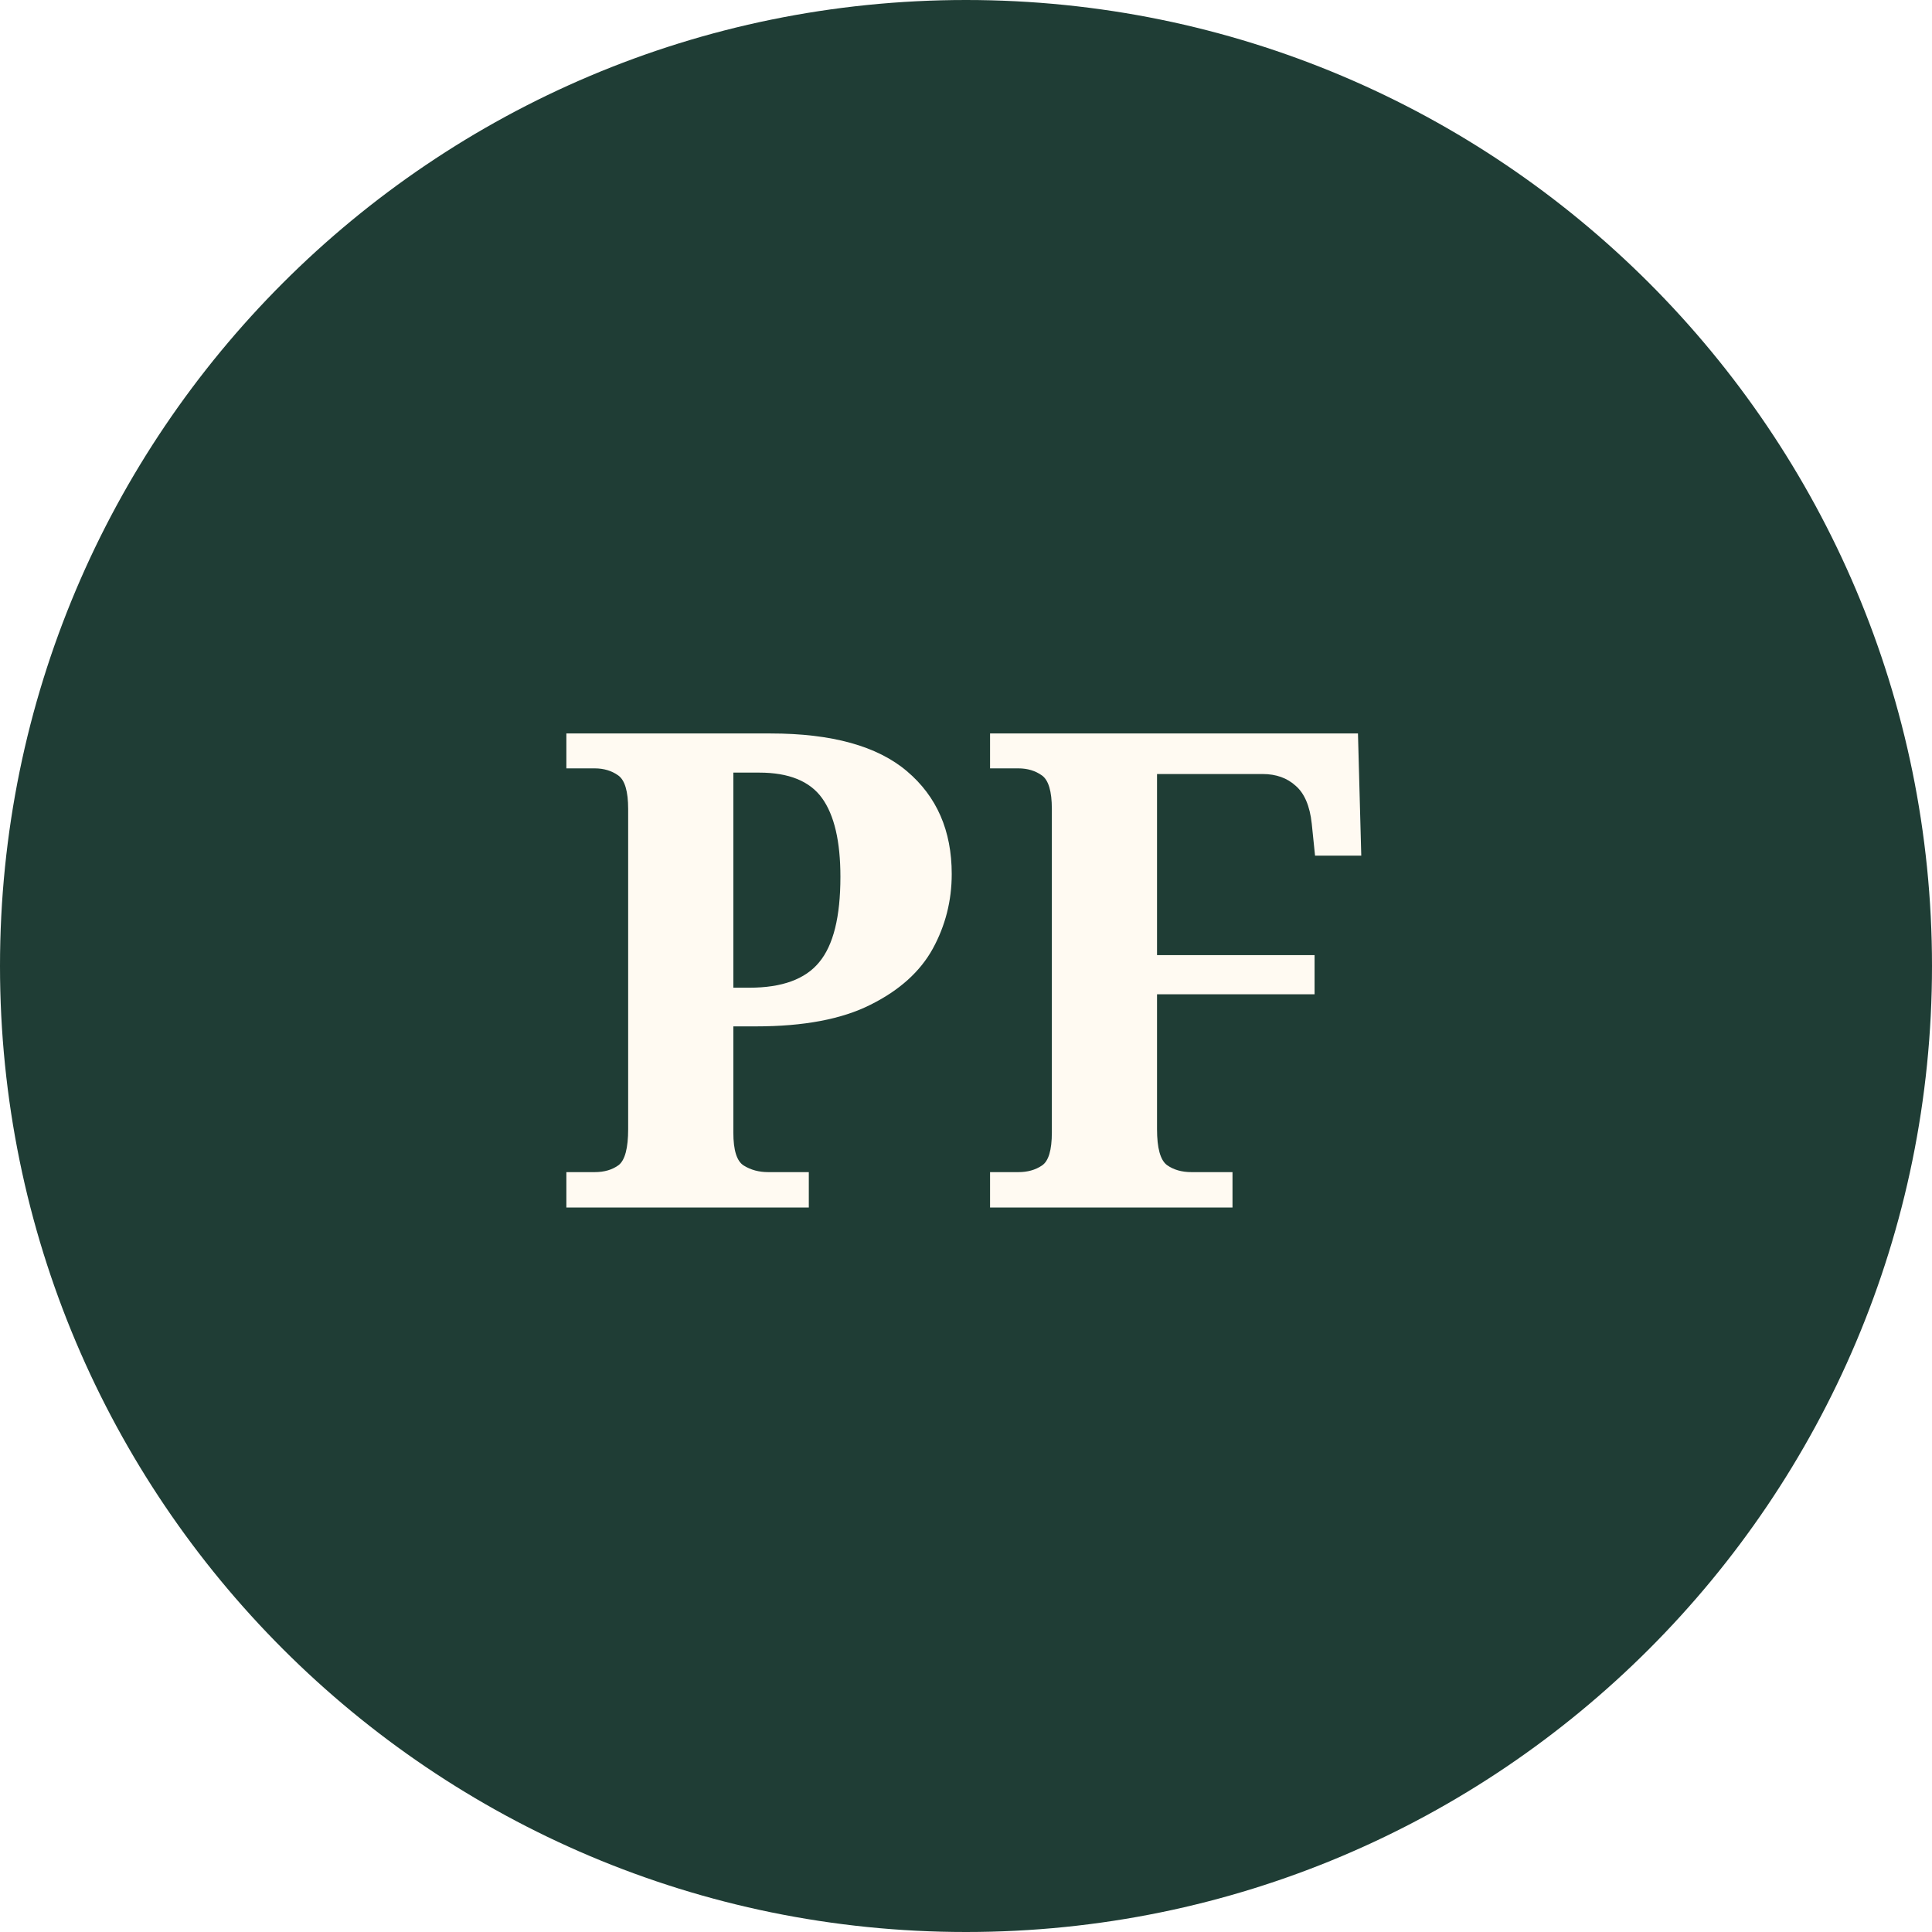
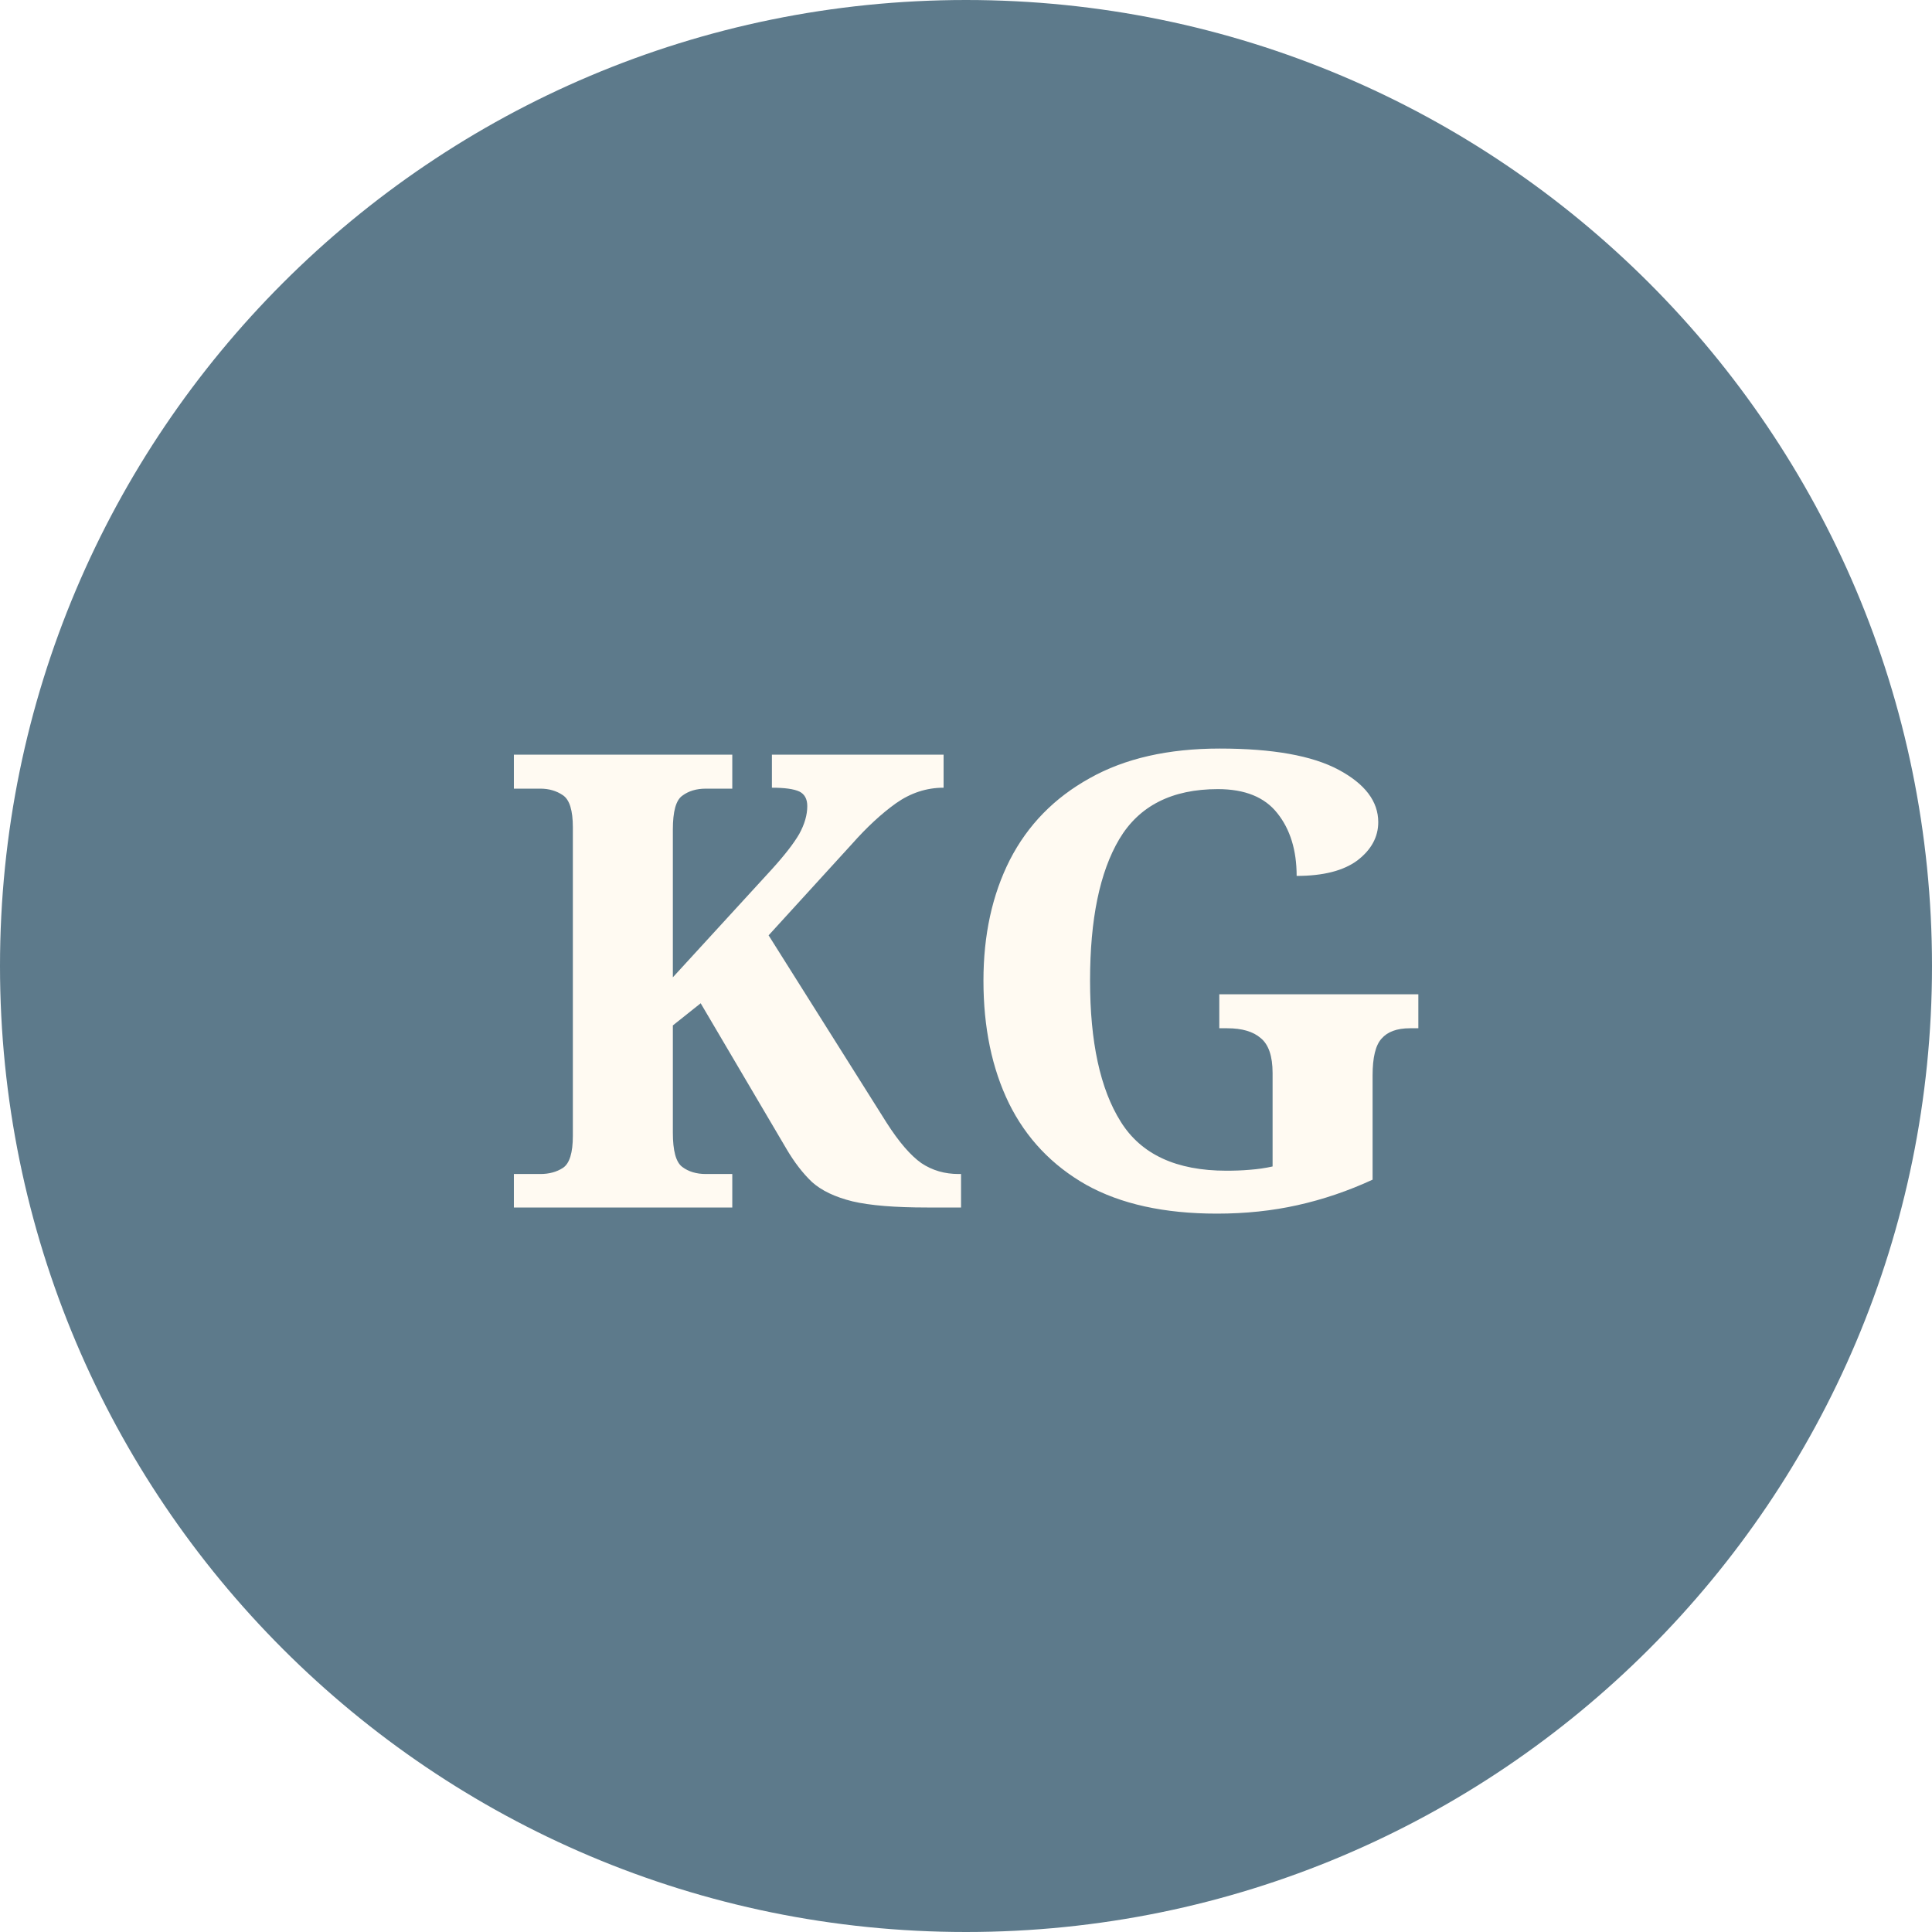
- <svg xmlns="http://www.w3.org/2000/svg" viewBox="0 0 64 64" role="img" aria-label="PuaFeli">
-   <circle cx="32" cy="32" r="32" fill="#1f3d35" />
-   <text x="32" y="40" text-anchor="middle" font-family="Georgia, serif" font-size="22" font-weight="700" fill="#fffaf2">PF</text>
+ <svg xmlns="http://www.w3.org/2000/svg" viewBox="0 0 64 64" role="img" aria-label="Kago Bags">
+   <circle cx="32" cy="32" r="32" fill="#5d7a8b" />
+   <text x="32" y="40" text-anchor="middle" font-family="Georgia, serif" font-size="21" font-weight="700" fill="#fffaf2">KG</text>
</svg>
